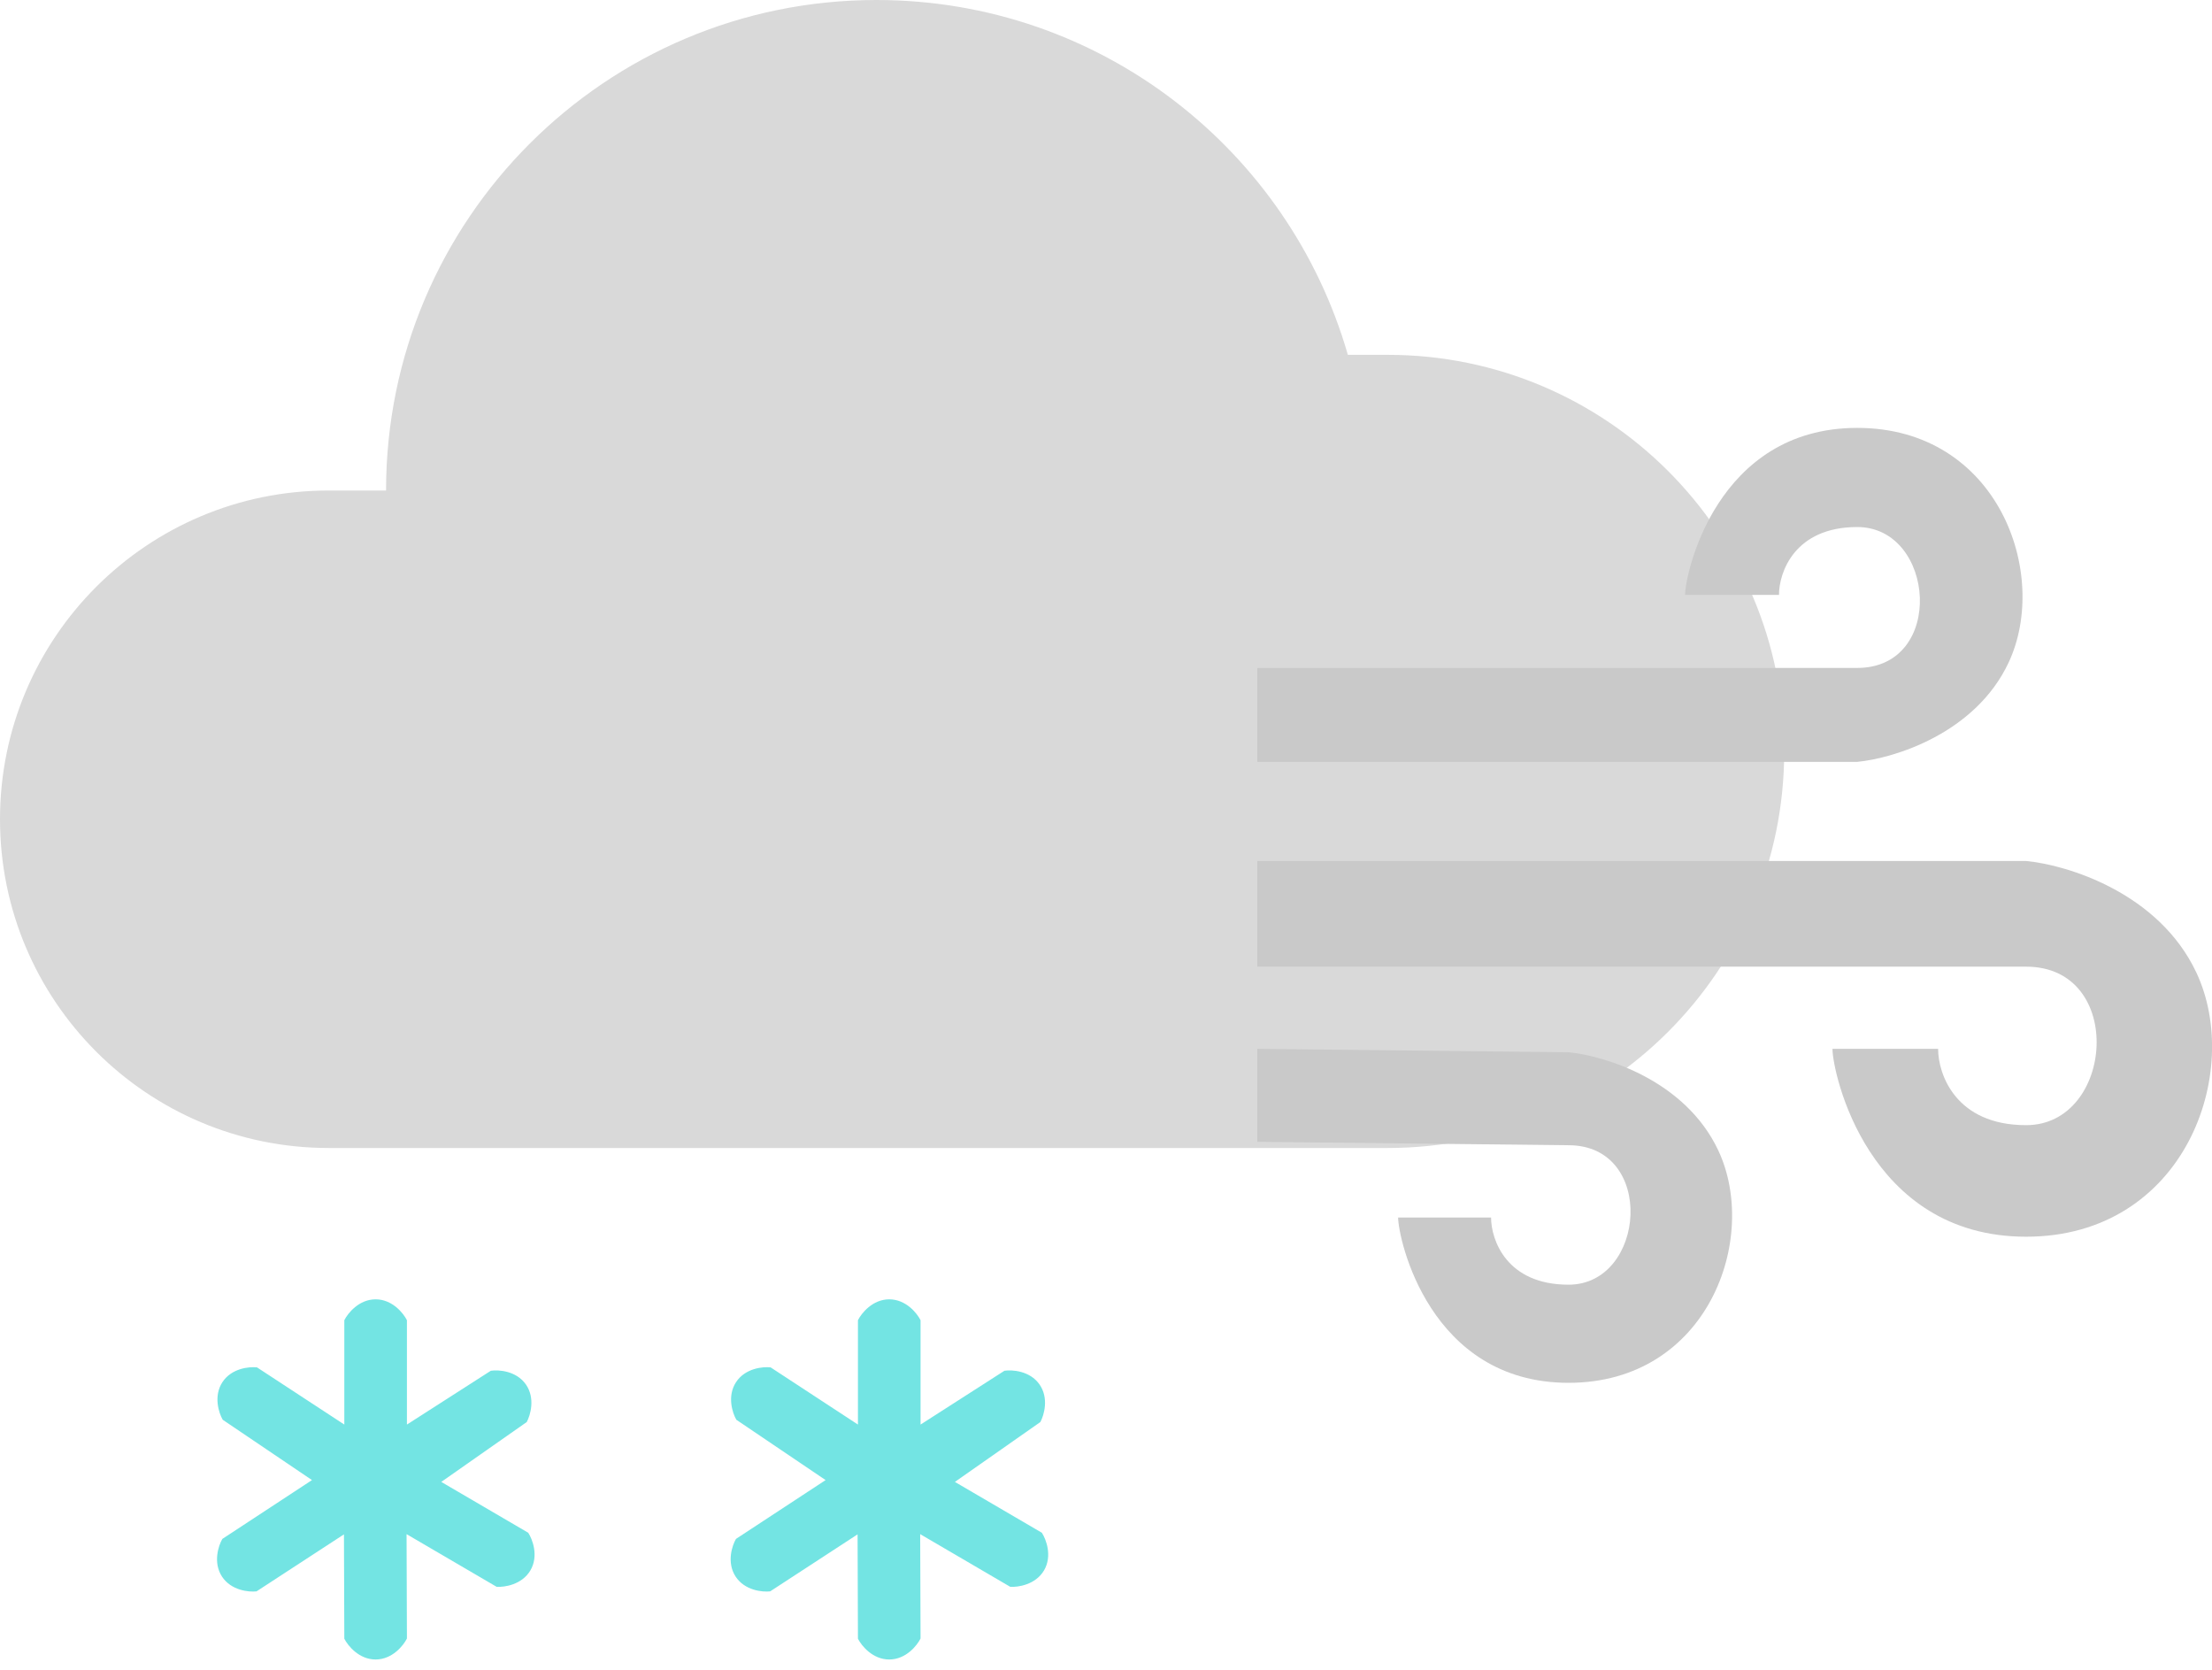
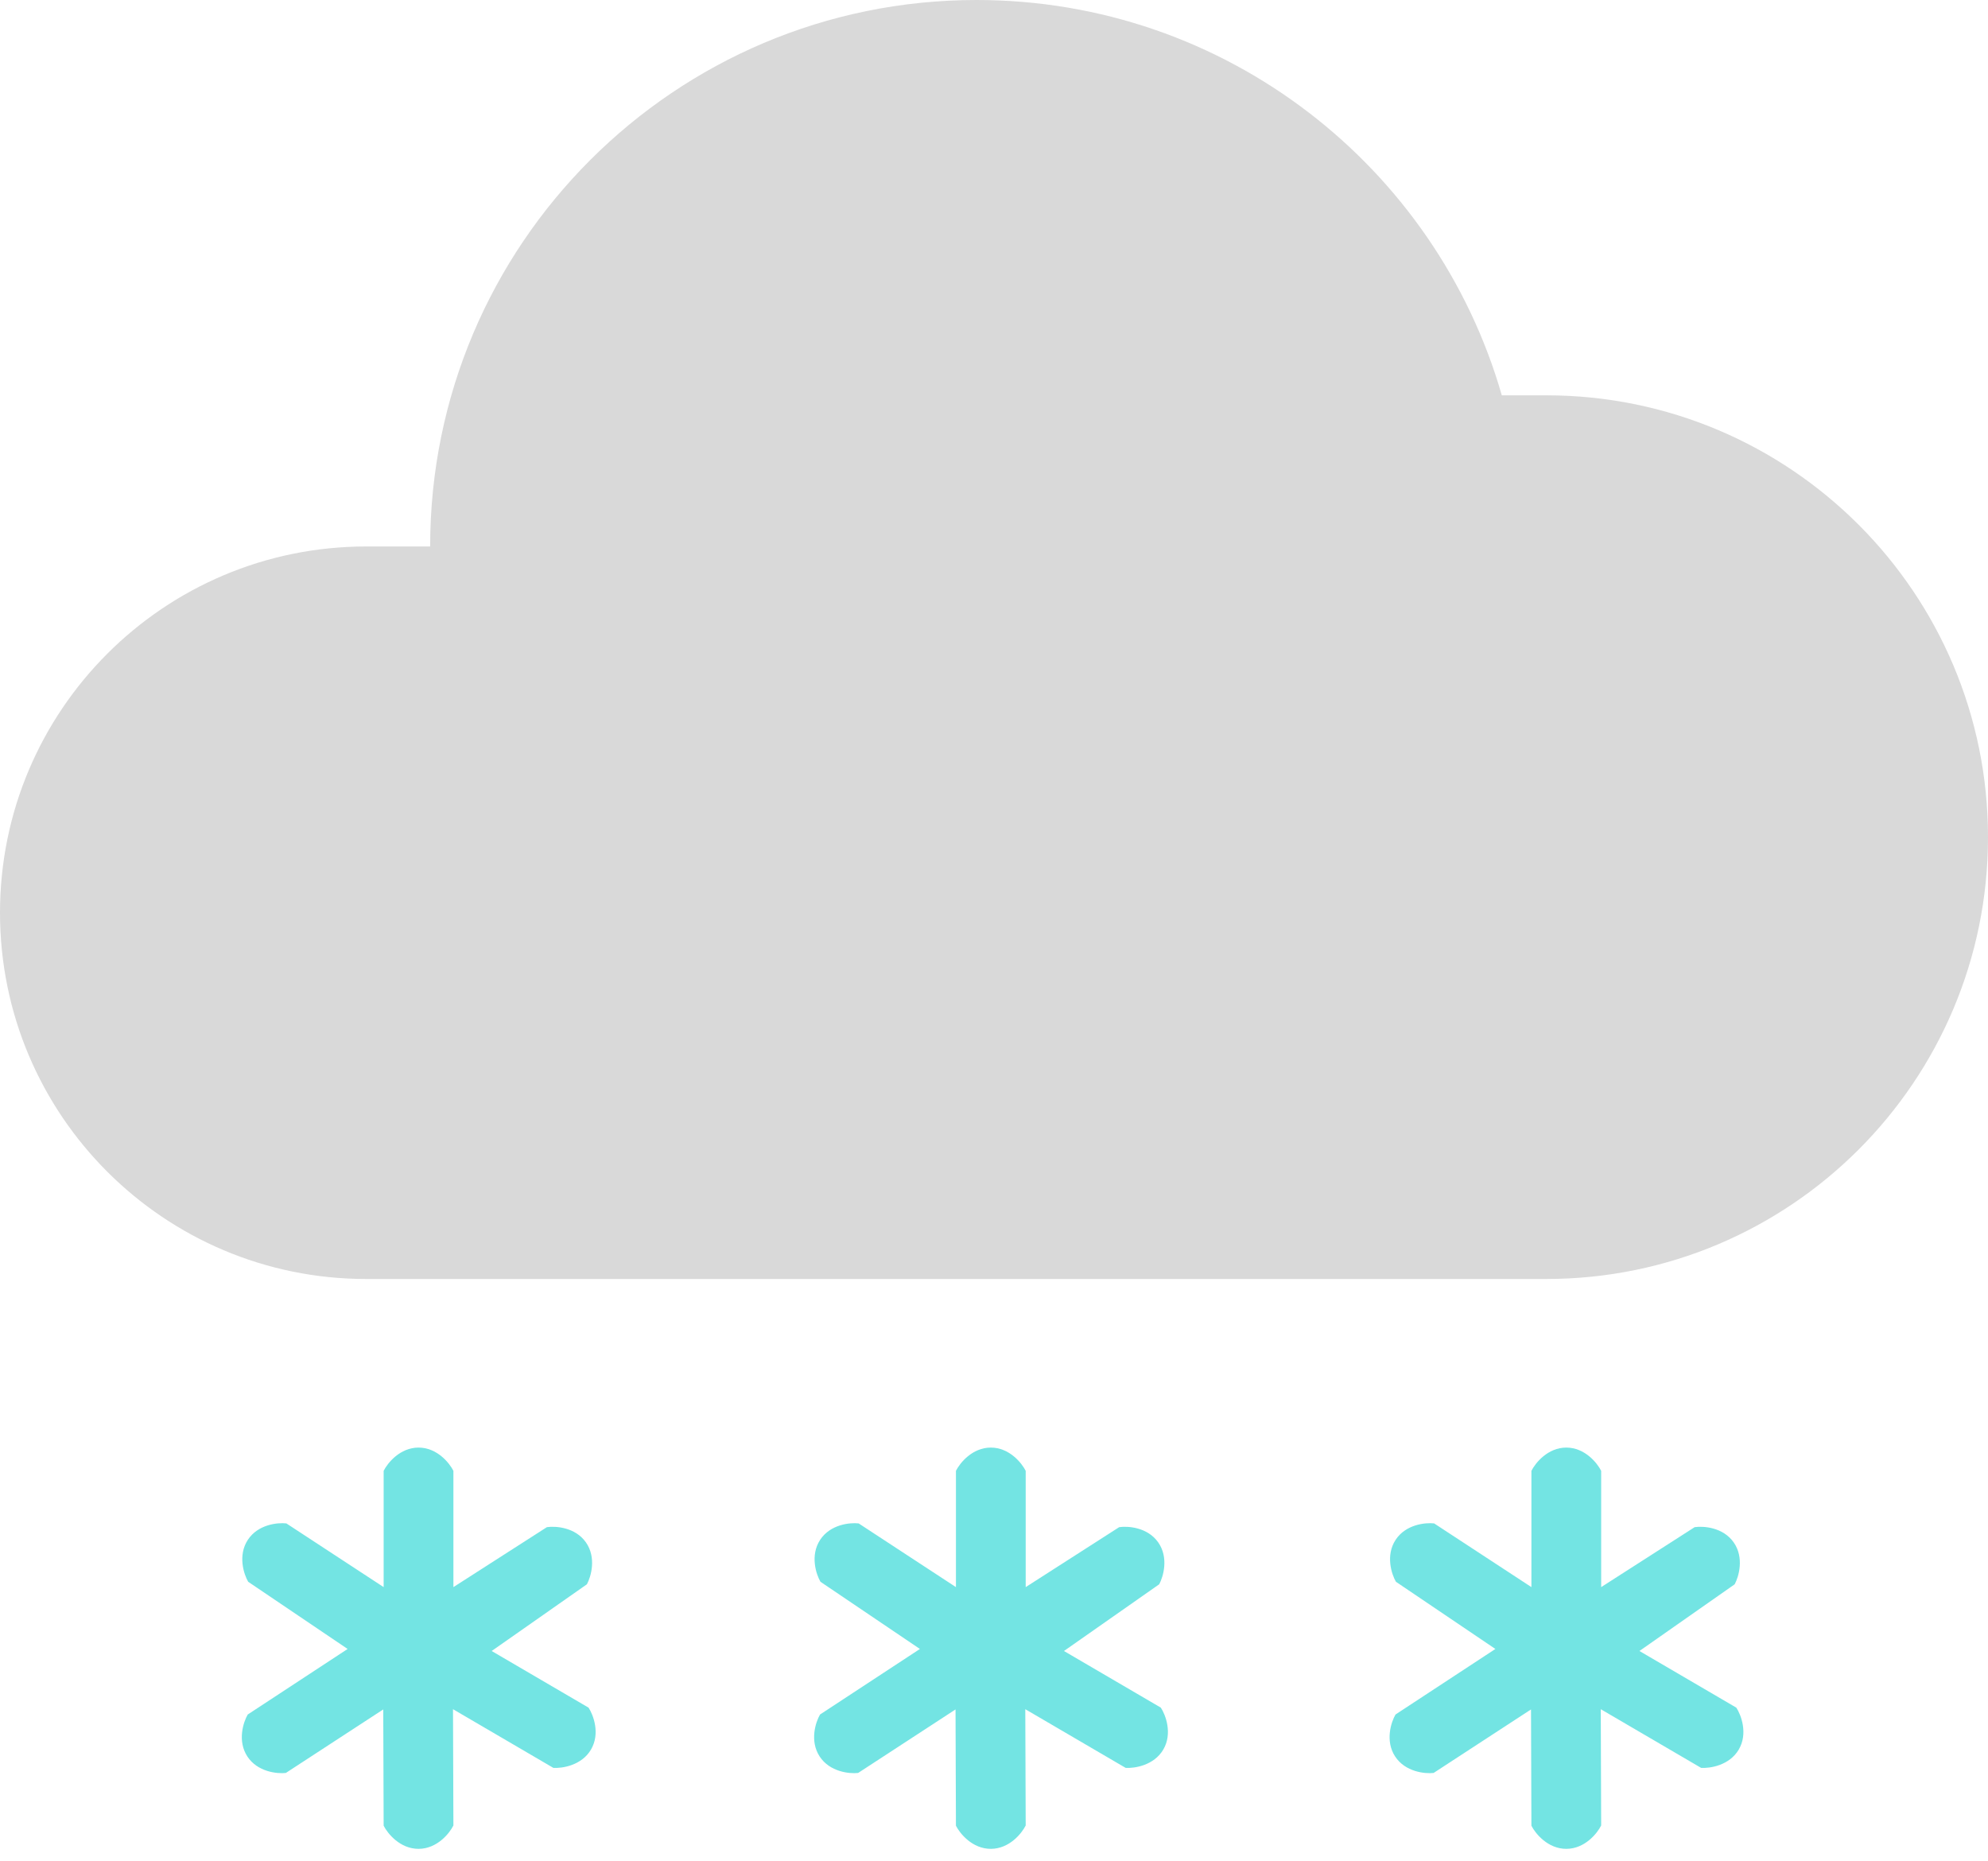
- <svg xmlns="http://www.w3.org/2000/svg" width="212" height="160" viewBox="0 0 212 160" fill="none">
+ <svg xmlns="http://www.w3.org/2000/svg" width="171" height="160" viewBox="0 0 171 160" fill="none">
  <path d="M37 47C37 21.043 58.043 0 84 0C105.447 0 123.54 14.366 129.179 34H133C153.987 34 171 51.013 171 72C171 92.987 153.987 110 133 110H31.5C14.103 110 0 95.897 0 78.5C0 61.103 14.103 47 31.5 47H37Z" fill="#D9D9D9" />
  <path d="M33 136.5V126.5C33.333 125.833 34.4 124.5 36 124.5C37.6 124.5 38.667 125.833 39 126.5V136.5L47.041 131.344C47.778 131.234 49.482 131.343 50.4 132.654C51.318 133.964 50.837 135.603 50.483 136.258L42.292 141.995L50.626 146.867C51.033 147.491 51.646 149.085 50.838 150.466C50.031 151.848 48.341 152.095 47.598 152.047L38.965 147L39 157C38.669 157.668 37.607 159.005 36.007 159.011C34.407 159.016 33.336 157.687 33 157.021L32.965 147.021L24.587 152.483C23.847 152.567 22.148 152.402 21.274 151.062C20.4 149.721 20.934 148.1 21.311 147.456L29.901 141.82L21.347 136.041C20.972 135.397 20.441 133.774 21.317 132.436C22.194 131.097 23.894 130.935 24.634 131.022L33 136.5Z" fill="#73E4E3" />
  <path d="M82.226 136.5V126.5C82.56 125.833 83.626 124.5 85.226 124.5C86.826 124.5 87.893 125.833 88.226 126.5V136.5L96.267 131.344C97.004 131.234 98.708 131.343 99.626 132.654C100.544 133.964 100.064 135.603 99.709 136.258L91.518 141.995L99.852 146.867C100.259 147.491 100.872 149.085 100.065 150.466C99.257 151.848 97.568 152.095 96.824 152.047L88.191 147L88.226 157C87.895 157.668 86.833 159.005 85.233 159.011C83.633 159.016 82.562 157.687 82.226 157.021L82.191 147.021L73.814 152.483C73.073 152.567 71.374 152.402 70.5 151.062C69.626 149.721 70.161 148.1 70.537 147.456L79.127 141.82L70.573 136.041C70.198 135.397 69.667 133.774 70.544 132.436C71.42 131.097 73.12 130.935 73.86 131.022L82.226 136.5Z" fill="#73E4E3" />
-   <path d="M120.5 73V64H178C186.5 64 185.5 50.5 178 50.5C172 50.5 170.5 54.833 170.5 57H161.5C161.5 55 164.5 41 178 41C191.5 41 196.5 55 192.5 63.5C189.3 70.3 181.5 72.667 178 73H120.5Z" fill="#C9C9C9" />
-   <path d="M194.188 82.5H120.5V87.562V92.625H194.188C203.75 92.625 202.625 107.812 194.188 107.812C187.438 107.812 185.75 102.938 185.75 100.5H175.625C175.625 102.75 179 118.5 194.188 118.5C209.375 118.5 215 102.75 210.5 93.188C206.9 85.537 198.125 82.875 194.188 82.5Z" fill="#C9C9C9" />
-   <path d="M150.329 100.828L120.5 100.5V104.954V109.408L150.329 109.735C158.742 109.735 157.753 123.097 150.329 123.097C144.391 123.097 142.906 118.808 142.906 116.664H133.998C133.998 118.643 136.968 132.5 150.329 132.5C163.691 132.5 168.64 118.643 164.681 110.23C161.514 103.5 153.794 101.157 150.329 100.828Z" fill="#C9C9C9" />
+   <path d="M131.726 136.5V126.5C132.06 125.833 133.126 124.5 134.726 124.5C136.326 124.5 137.393 125.833 137.726 126.5V136.5L145.767 131.344C146.504 131.234 148.208 131.343 149.126 132.654C150.044 133.964 149.564 135.603 149.209 136.258L141.018 141.995L149.352 146.867C149.759 147.491 150.372 149.085 149.565 150.466C148.757 151.848 147.068 152.095 146.324 152.047L137.691 147L137.726 157C137.395 157.668 136.333 159.005 134.733 159.011C133.133 159.016 132.062 157.687 131.726 157.021L131.691 147.021L123.314 152.483C122.573 152.567 120.874 152.402 120 151.062C119.126 149.721 119.661 148.1 120.037 147.456L128.627 141.82L120.073 136.041C119.698 135.397 119.167 133.774 120.044 132.436C120.92 131.097 122.62 130.935 123.36 131.022L131.726 136.5Z" fill="#73E4E3" />
</svg>
